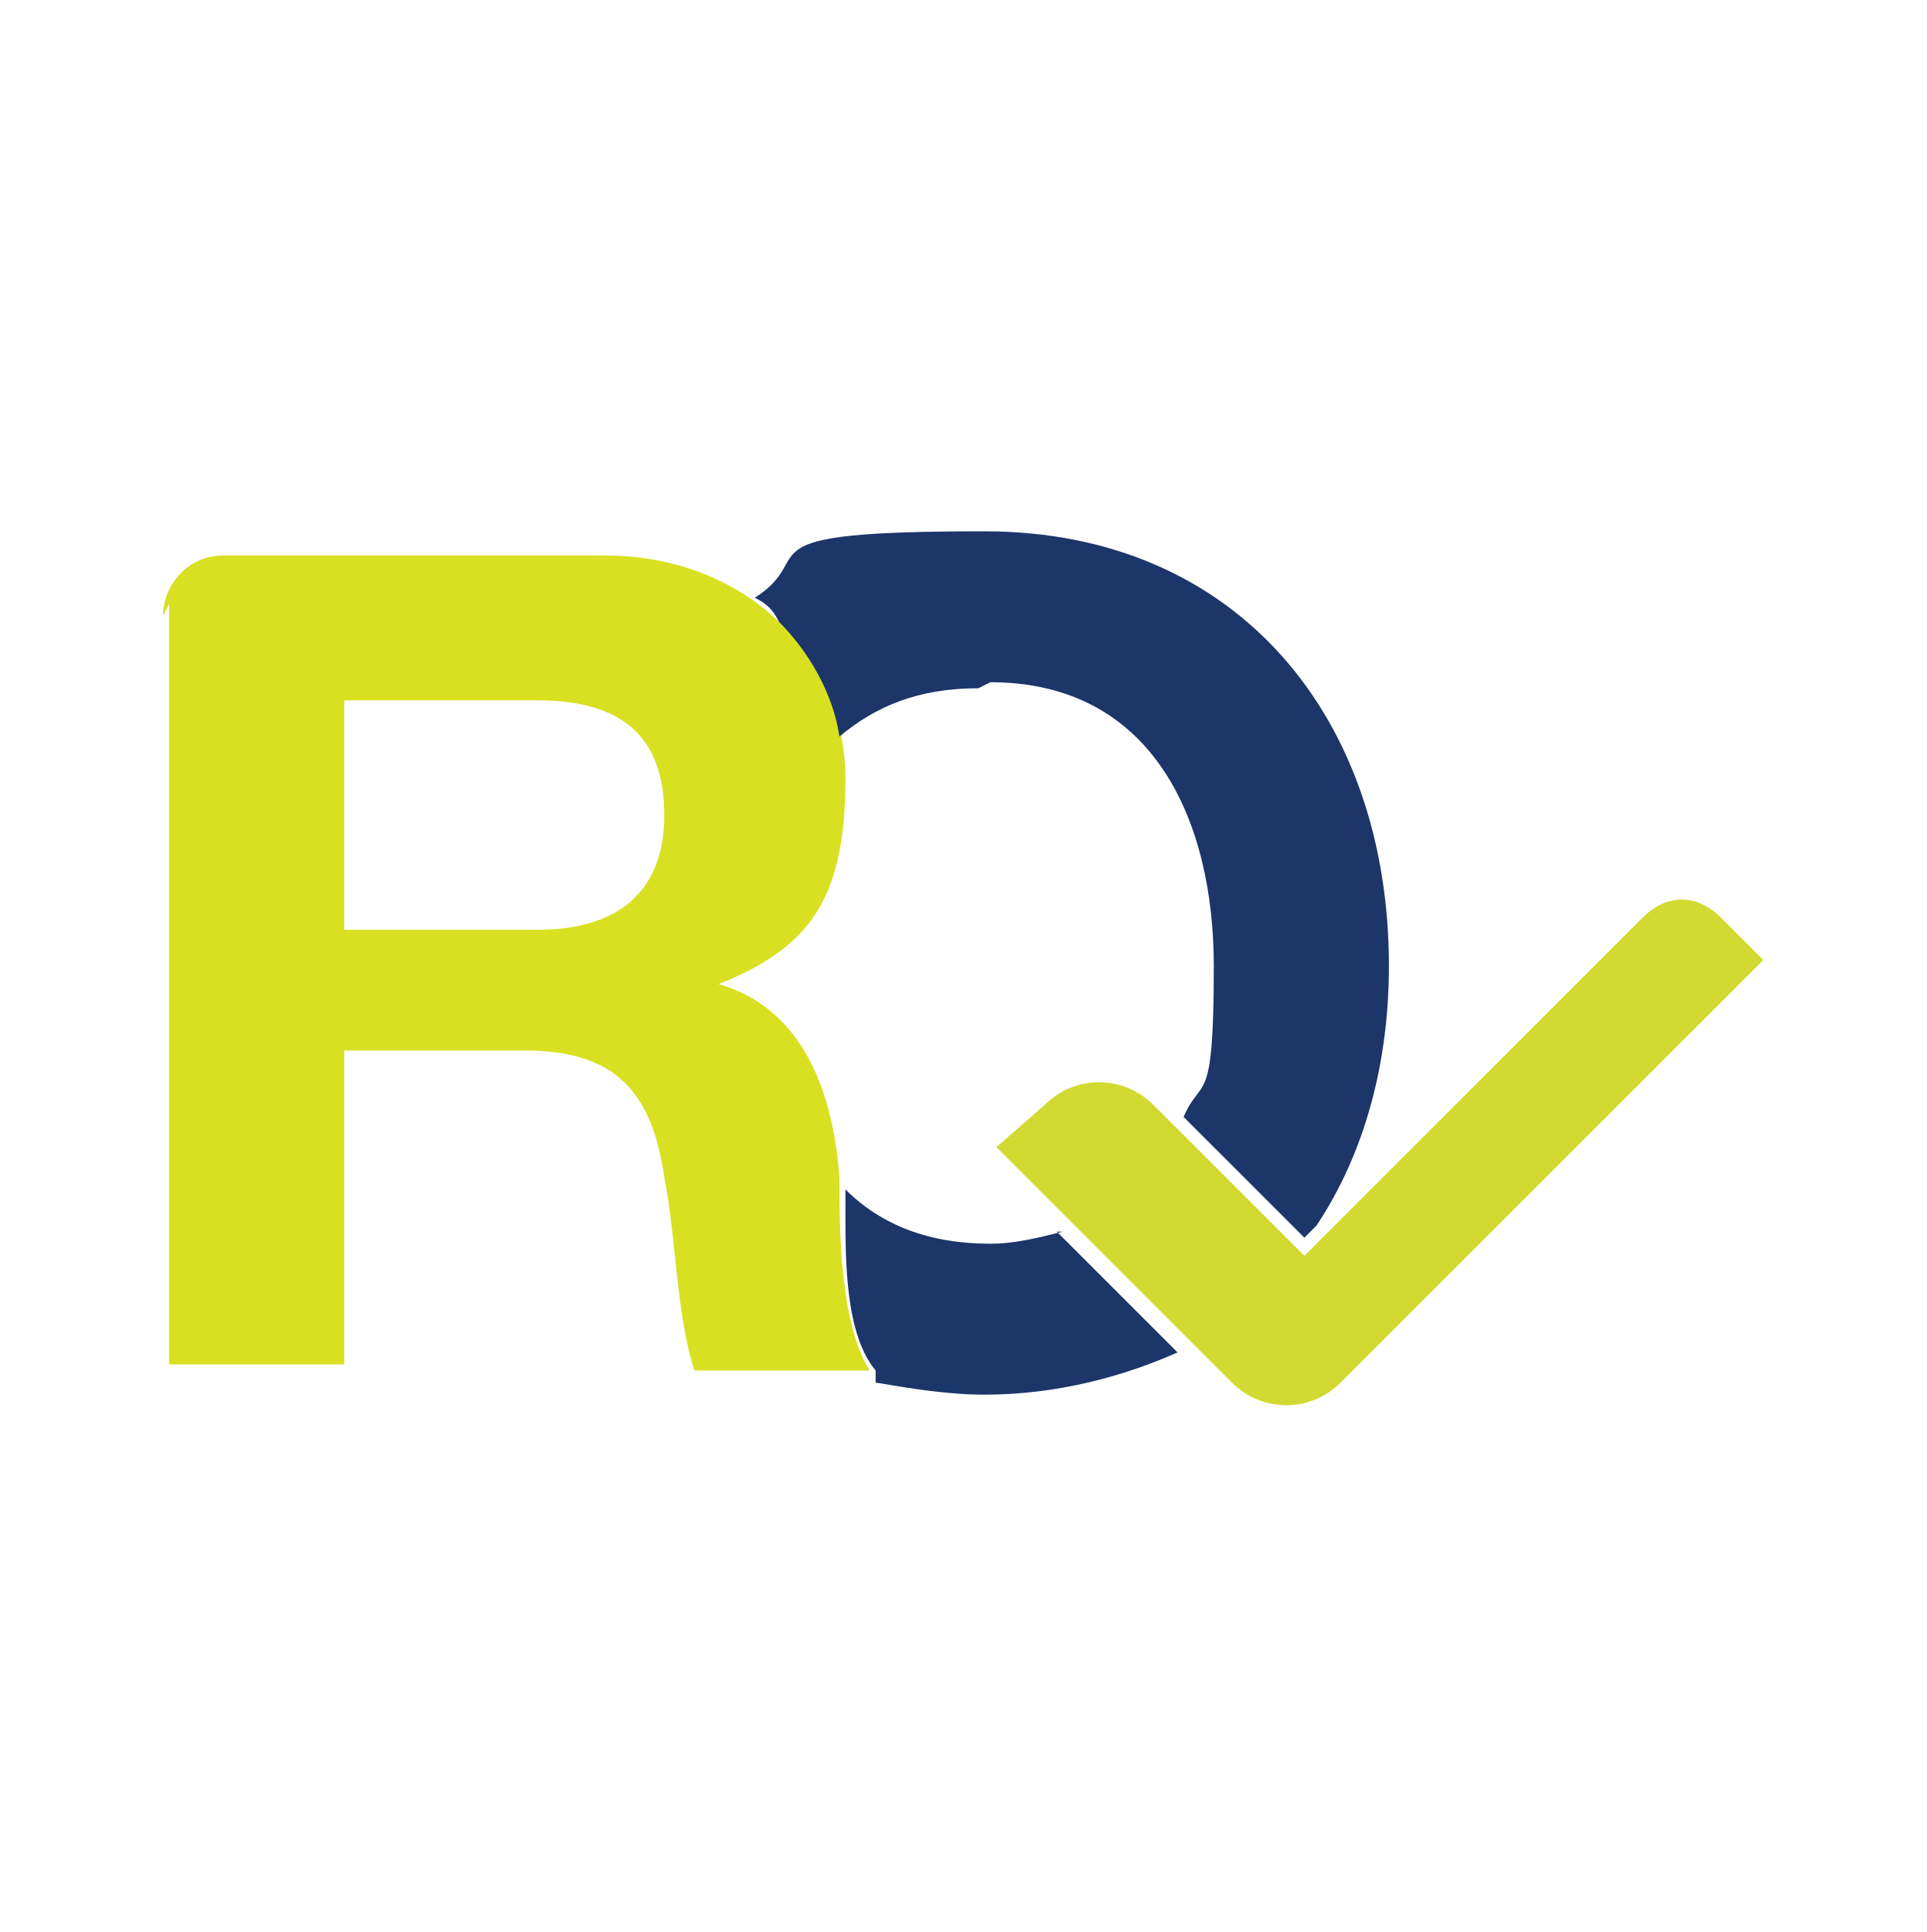
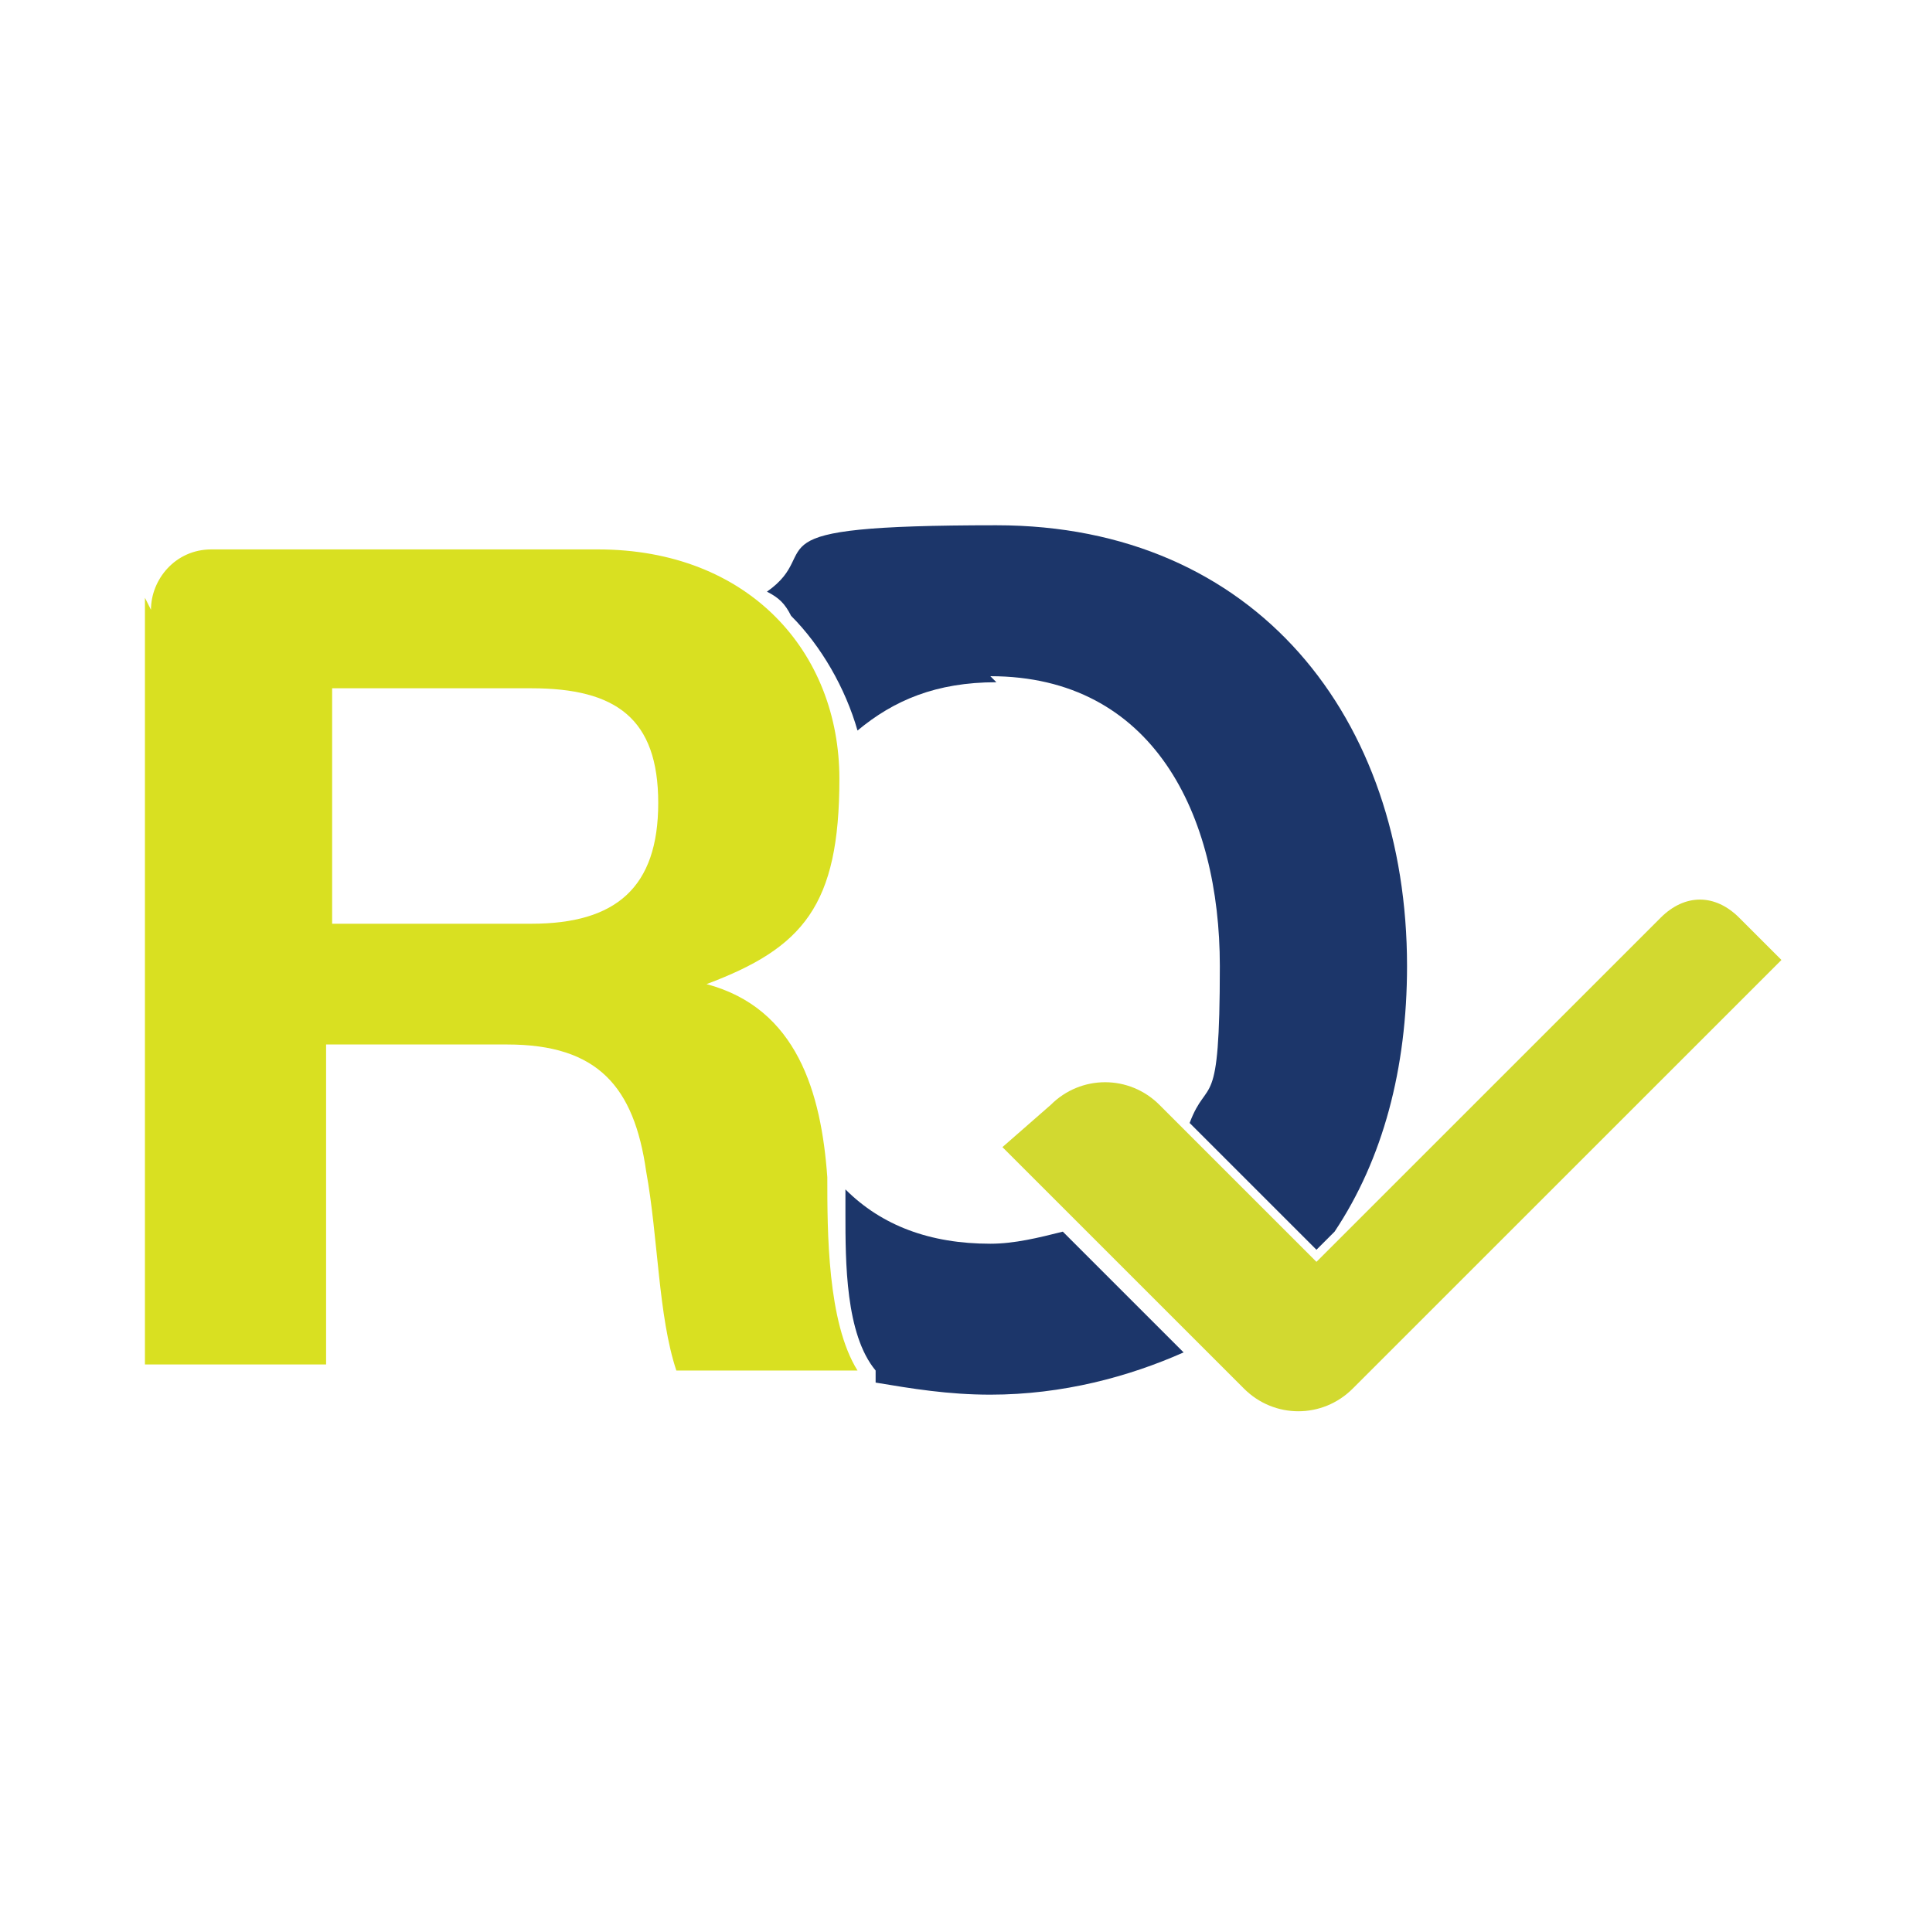
<svg xmlns="http://www.w3.org/2000/svg" id="Capa_1" version="1.1" viewBox="0 0 31.9 32">
  <defs>
    <style>
      .st0 {
        fill: #d9e021;
      }

      .st1 {
        fill: #1c366a;
      }

      .st2 {
        fill: #d2d930;
      }
    </style>
  </defs>
-   <path class="st0" d="M2.7,10.2c0-.5.4-1,1-1h6.3c2.4,0,4,1.7,4,3.7s-.6,2.8-2.1,3.4,0,0,0,0h0s0,0,0,0c1.4.4,1.9,1.8,2,3.2,0,.8,0,2.4.5,3.2s0,0,0,0h-2.9s0,0,0,0c-.3-.9-.3-2.2-.5-3.2-.2-1.4-.8-2.1-2.3-2.1h-3s0,0,0,0v5.2s0,0,0,0h-2.9s0,0,0,0v-12.6ZM5.7,15.4s0,0,0,0h3.2c1.3,0,2.1-.6,2.1-1.9s-.7-1.9-2.1-1.9h-3.2s0,0,0,0v3.8Z" />
+   <path class="st0" d="M2.5,10.1c0-.5.4-1,1-1h6.4c2.5,0,4,1.7,4,3.8s-.6,2.8-2.2,3.4c0,0,0,0,0,0h0s0,0,0,0c1.5.4,1.9,1.8,2,3.2,0,.9,0,2.4.5,3.2,0,0,0,0,0,0h-3s0,0,0,0c-.3-.9-.3-2.2-.5-3.3-.2-1.4-.8-2.1-2.3-2.1h-3s0,0,0,0v5.3s0,0,0,0h-3s0,0,0,0v-12.7ZM5.5,15.3s0,0,0,0h3.3c1.4,0,2.1-.6,2.1-2s-.7-1.9-2.1-1.9h-3.3s0,0,0,0v3.8h0Z" />
  <g>
-     <path class="st1" d="M17.6,20.4c-.4.1-.8.2-1.2.2-1,0-1.8-.3-2.4-.9,0,.1,0,.2,0,.4,0,.8,0,2,.5,2.6,0,0,0,.1,0,.2.6.1,1.2.2,1.8.2,1.2,0,2.3-.3,3.2-.7l-2-2Z" />
-     <path class="st1" d="M16.4,11.3c2.7,0,3.7,2.3,3.7,4.7s-.2,1.8-.5,2.5l2,2,.2-.2c.8-1.2,1.2-2.7,1.2-4.3,0-4.1-2.5-7.2-6.7-7.2s-2.7.4-3.8,1.1c.2.1.3.2.4.4.5.5.9,1.2,1,1.9.6-.5,1.3-.8,2.3-.8Z" />
+     <path class="st1" d="M17.6,20.4c-.4.1-.8.2-1.2.2-1,0-1.8-.3-2.4-.9,0,.1,0,.2,0,.4,0,.8,0,2,.5,2.6,0,0,0,.2,0,.2.6.1,1.2.2,1.9.2,1.2,0,2.3-.3,3.2-.7l-2-2h0Z" />
+     <path class="st1" d="M16.4,11.2c2.7,0,3.8,2.3,3.8,4.8s-.2,1.8-.5,2.6l2.1,2.1.3-.3c.8-1.2,1.2-2.7,1.2-4.4,0-4.1-2.5-7.3-6.8-7.3s-2.8.4-3.8,1.1c.2.1.3.2.4.4.5.5.9,1.2,1.1,1.9.6-.5,1.3-.8,2.3-.8h0Z" />
  </g>
-   <path class="st2" d="M16.5,19l3.9,3.9c.5.5,1.3.5,1.8,0l7-7-.7-.7c-.4-.4-.9-.4-1.3,0l-5.6,5.6-2.5-2.5c-.5-.5-1.3-.5-1.8,0l-.8.7Z" />
+   <path class="st2" d="M16.6,19l4,4c.5.5,1.3.5,1.8,0l7.1-7.1-.7-.7c-.4-.4-.9-.4-1.3,0l-5.7,5.7-2.6-2.6c-.5-.5-1.3-.5-1.8,0l-.8.7h0Z" />
</svg>
